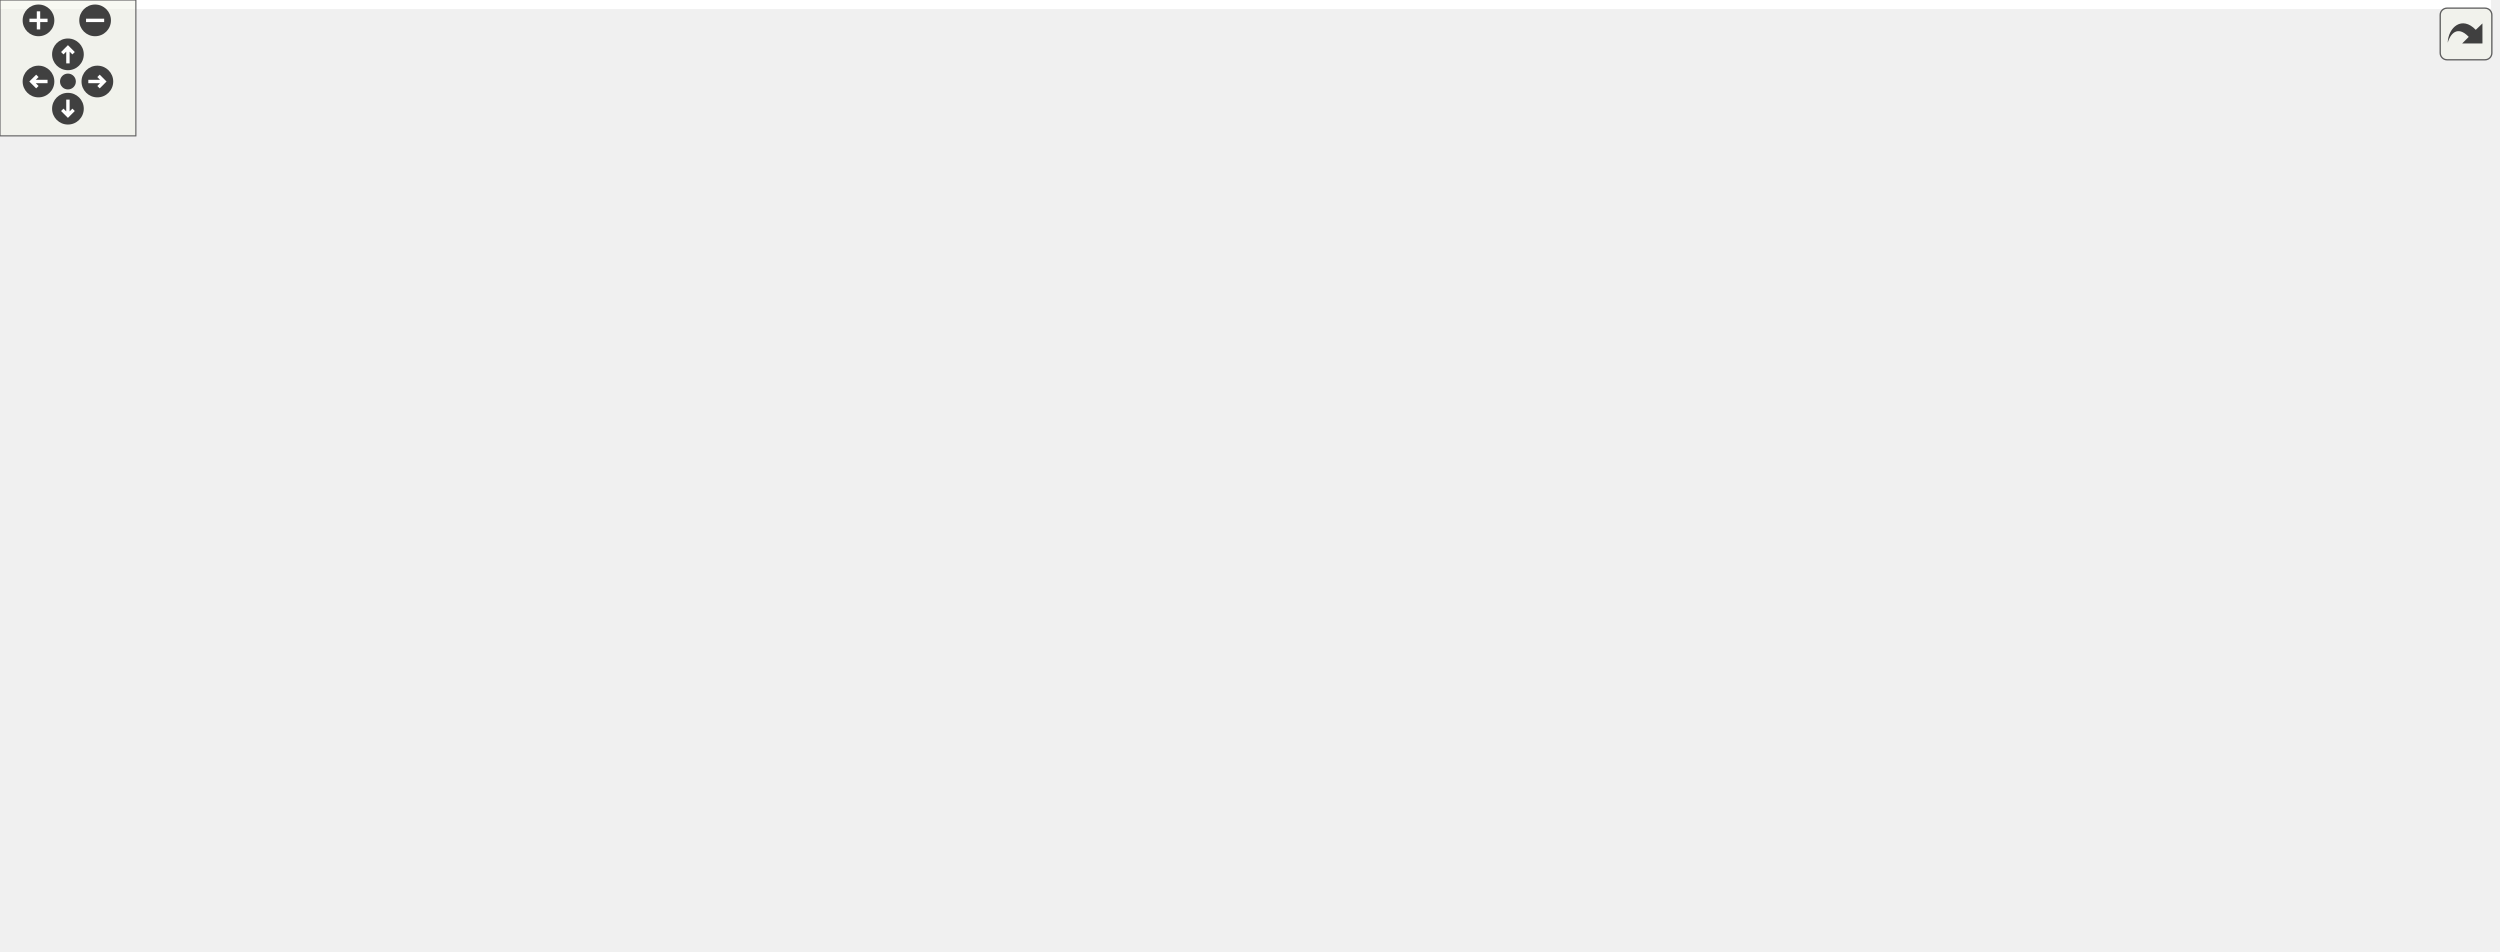
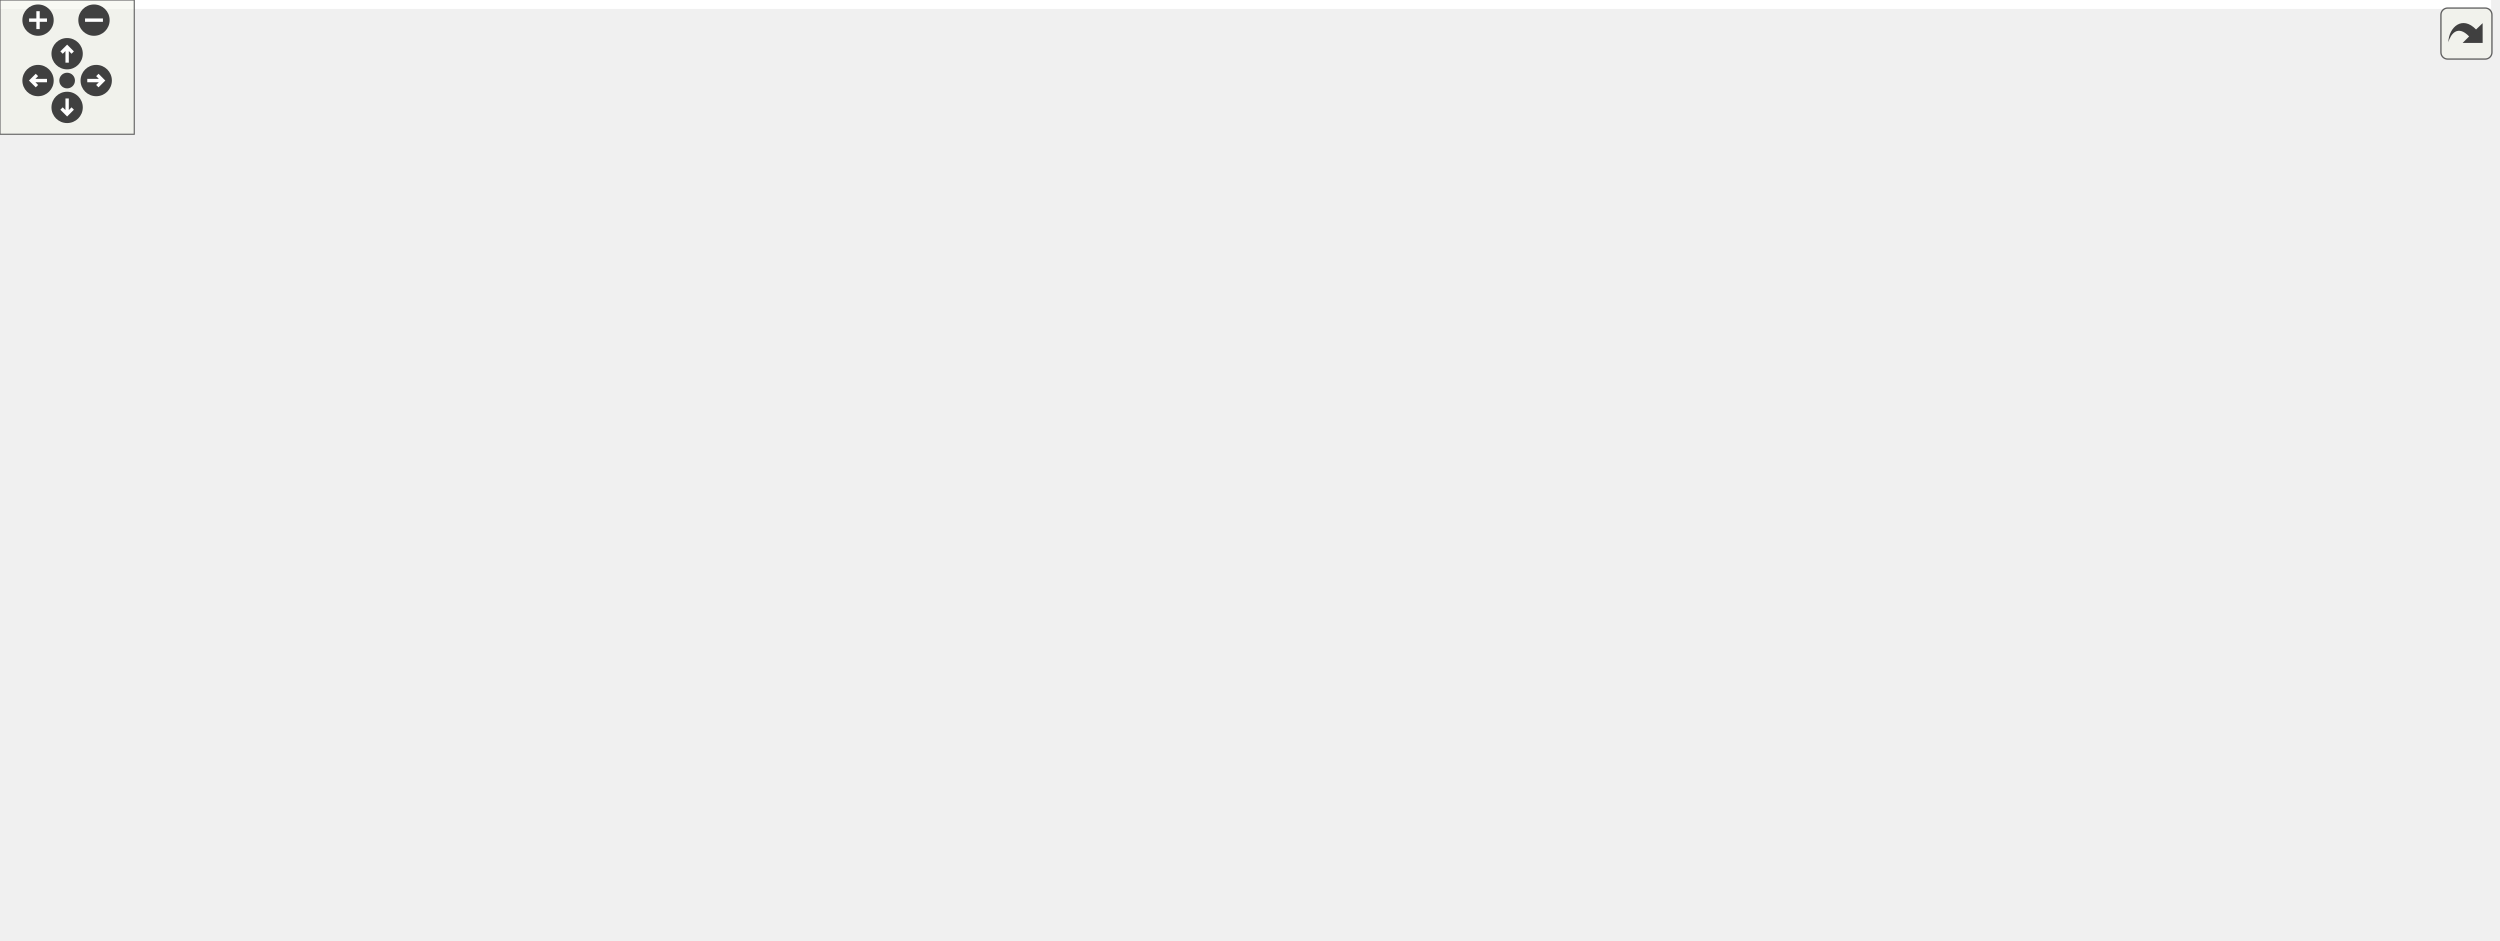
<svg xmlns="http://www.w3.org/2000/svg" xmlns:xlink="http://www.w3.org/1999/xlink" id="main" version="1.1" xml:space="preserve">
  <style type="text/css">
.edge:hover path { stroke: red; }
.edge:hover polygon { stroke: red; fill: red; }
</style>
  <defs>
    <circle id="rim" cx="0" cy="0" r="7" />
    <circle id="rim2" cx="0" cy="0" r="3.5" />
    <g id="zoomPlus">
      <use xlink:href="#rim" fill="#404040">
        <set attributeName="fill" to="#808080" begin="zoomplus.mouseover" end="zoomplus.mouseout" />
      </use>
      <path d="M-4,0h8M0,-4v8" fill="none" stroke="white" stroke-width="1.5" pointer-events="none" />
    </g>
    <g id="zoomMin">
      <use xlink:href="#rim" fill="#404040">
        <set attributeName="fill" to="#808080" begin="zoomminus.mouseover" end="zoomminus.mouseout" />
      </use>
      <path d="M-4,0h8" fill="none" stroke="white" stroke-width="1.5" pointer-events="none" />
    </g>
    <g id="dirArrow">
      <path fill="none" stroke="white" stroke-width="1.5" d="M0,-3.0v7 M-2.5,-0.5L0,-3.0L2.5,-0.5" />
    </g>
    <g id="resetDef">
      <use xlink:href="#rim2" fill="#404040">
        <set attributeName="fill" to="#808080" begin="reset.mouseover" end="reset.mouseout" />
      </use>
    </g>
  </defs>
  <svg id="graph" class="graph">
    <g id="viewport">
-       <polygon fill="white" stroke="none" points="-4,4 -4,-360 1100.06,-360 1100.06,4 -4,4" />
+       <polygon fill="white" stroke="none" points="-4,4 -4,-360 1113.26,-360 1113.26,4 -4,4" />
      <g id="node1" class="node">
-         <polygon fill="#bfbfbf" stroke="black" points="496.5,-336.5 496.5,-355.5 607.5,-355.5 607.5,-336.5 496.5,-336.5" />
-         <text text-anchor="middle" x="552" y="-343.5" font-family="Helvetica,sans-Serif" font-size="10.00">torcnetworkinputs.h</text>
+         <polygon fill="#bfbfbf" stroke="black" points="827.5,-336.5 827.5,-355.5 938.5,-355.5 938.5,-336.5 827.5,-336.5" />
+         <text text-anchor="middle" x="883" y="-343.5" font-family="Helvetica,sans-Serif" font-size="10.00">torcnetworkinputs.h</text>
      </g>
      <g id="node2" class="node">
-         <polygon fill="white" stroke="#bfbfbf" points="545.5,-112.5 545.5,-131.5 598.5,-131.5 598.5,-112.5 545.5,-112.5" />
-         <text text-anchor="middle" x="572" y="-119.5" font-family="Helvetica,sans-Serif" font-size="10.00">QMutex</text>
+         <polygon fill="white" stroke="#bfbfbf" points="751.5,-112.5 751.5,-131.5 804.5,-131.5 804.5,-112.5 751.5,-112.5" />
+         <text text-anchor="middle" x="778" y="-119.5" font-family="Helvetica,sans-Serif" font-size="10.00">QMutex</text>
      </g>
      <g id="edge1" class="edge">
-         <path fill="none" stroke="midnightblue" d="M513.44,-336.467C423.48,-314.887 212.736,-253.693 286,-168 317.612,-131.025 464.926,-124.238 534.903,-123.126" />
-         <polygon fill="midnightblue" stroke="midnightblue" points="535.087,-126.624 545.042,-122.997 534.998,-119.625 535.087,-126.624" />
+         <path fill="none" stroke="midnightblue" d="M909.967,-336.438C980.431,-312.754 1160.22,-243.132 1095,-168 1076.82,-147.06 894.388,-131.424 814.802,-125.545" />
+         <polygon fill="midnightblue" stroke="midnightblue" points="814.956,-122.047 804.729,-124.813 814.449,-129.029 814.956,-122.047" />
      </g>
      <g id="node3" class="node">
        <g id="a_node3">
          <a xlink:href="../../d5/d41/torccentral_8h.html" target="_top" xlink:title="torccentral.h">
-             <polygon fill="white" stroke="black" points="653.5,-280.5 653.5,-299.5 730.5,-299.5 730.5,-280.5 653.5,-280.5" />
-             <text text-anchor="middle" x="692" y="-287.5" font-family="Helvetica,sans-Serif" font-size="10.00">torccentral.h</text>
+             <polygon fill="white" stroke="black" points="676.5,-280.5 676.5,-299.5 753.5,-299.5 753.5,-280.5 676.5,-280.5" />
+             <text text-anchor="middle" x="715" y="-287.5" font-family="Helvetica,sans-Serif" font-size="10.00">torccentral.h</text>
          </a>
        </g>
      </g>
      <g id="edge2" class="edge">
-         <path fill="none" stroke="midnightblue" d="M574.183,-336.444C597.428,-327.478 634.149,-313.314 660.415,-303.183" />
-         <polygon fill="midnightblue" stroke="midnightblue" points="661.85,-306.381 669.92,-299.516 659.331,-299.85 661.85,-306.381" />
-       </g>
-       <g id="node24" class="node">
-         <g id="a_node24">
-           <a xlink:href="../../dc/d01/torcoutput_8h.html" target="_top" xlink:title="torcoutput.h">
-             <polygon fill="white" stroke="black" points="559,-280.5 559,-299.5 635,-299.5 635,-280.5 559,-280.5" />
-             <text text-anchor="middle" x="597" y="-287.5" font-family="Helvetica,sans-Serif" font-size="10.00">torcoutput.h</text>
-           </a>
-         </g>
-       </g>
-       <g id="edge34" class="edge">
-         <path fill="none" stroke="midnightblue" d="M559.431,-336.083C565.853,-328.377 575.306,-317.033 583.122,-307.653" />
-         <polygon fill="midnightblue" stroke="midnightblue" points="585.994,-309.674 589.707,-299.751 580.617,-305.193 585.994,-309.674" />
+         <path fill="none" stroke="midnightblue" d="M856.38,-336.444C827.994,-327.32 782.863,-312.813 751.247,-302.651" />
+         <polygon fill="midnightblue" stroke="midnightblue" points="752.087,-299.244 741.496,-299.516 749.945,-305.909 752.087,-299.244" />
      </g>
      <g id="node25" class="node">
        <g id="a_node25">
+           <a xlink:href="../../dc/d01/torcoutput_8h.html" target="_top" xlink:title="torcoutput.h">
+             <polygon fill="white" stroke="black" points="890,-280.5 890,-299.5 966,-299.5 966,-280.5 890,-280.5" />
+             <text text-anchor="middle" x="928" y="-287.5" font-family="Helvetica,sans-Serif" font-size="10.00">torcoutput.h</text>
+           </a>
+         </g>
+       </g>
+       <g id="edge36" class="edge">
+         <path fill="none" stroke="midnightblue" d="M890.431,-336.083C896.853,-328.377 906.306,-317.033 914.122,-307.653" />
+         <polygon fill="midnightblue" stroke="midnightblue" points="916.994,-309.674 920.707,-299.751 911.617,-305.193 916.994,-309.674" />
+       </g>
+       <g id="node26" class="node">
+         <g id="a_node26">
          <a xlink:href="../../dd/d69/torcinput_8h.html" target="_top" xlink:title="torcinput.h">
-             <polygon fill="white" stroke="black" points="473,-280.5 473,-299.5 541,-299.5 541,-280.5 473,-280.5" />
-             <text text-anchor="middle" x="507" y="-287.5" font-family="Helvetica,sans-Serif" font-size="10.00">torcinput.h</text>
-           </a>
-         </g>
-       </g>
-       <g id="edge40" class="edge">
-         <path fill="none" stroke="midnightblue" d="M544.569,-336.083C538.147,-328.377 528.694,-317.033 520.878,-307.653" />
-         <polygon fill="midnightblue" stroke="midnightblue" points="523.383,-305.193 514.293,-299.751 518.006,-309.674 523.383,-305.193" />
+             <polygon fill="white" stroke="black" points="804,-280.5 804,-299.5 872,-299.5 872,-280.5 804,-280.5" />
+             <text text-anchor="middle" x="838" y="-287.5" font-family="Helvetica,sans-Serif" font-size="10.00">torcinput.h</text>
+           </a>
+         </g>
+       </g>
+       <g id="edge42" class="edge">
+         <path fill="none" stroke="midnightblue" d="M875.569,-336.083C869.147,-328.377 859.694,-317.033 851.878,-307.653" />
+         <polygon fill="midnightblue" stroke="midnightblue" points="854.383,-305.193 845.293,-299.751 849.006,-309.674 854.383,-305.193" />
      </g>
      <g id="edge3" class="edge">
-         <path fill="none" stroke="midnightblue" d="M681.514,-280.392C671.443,-271.81 656.154,-257.935 645,-244 617.902,-210.145 593.424,-165.359 580.866,-140.875" />
-         <polygon fill="midnightblue" stroke="midnightblue" points="583.872,-139.064 576.24,-131.716 577.624,-142.22 583.872,-139.064" />
+         <path fill="none" stroke="midnightblue" d="M710.273,-280.42C703.974,-267.824 694.352,-243.686 701,-224 712.79,-189.087 742.003,-156.714 760.866,-138.443" />
+         <polygon fill="midnightblue" stroke="midnightblue" points="763.35,-140.912 768.235,-131.51 758.553,-135.814 763.35,-140.912" />
      </g>
      <g id="node4" class="node">
-         <polygon fill="white" stroke="#bfbfbf" points="1027.5,-168.5 1027.5,-187.5 1082.5,-187.5 1082.5,-168.5 1027.5,-168.5" />
-         <text text-anchor="middle" x="1055" y="-175.5" font-family="Helvetica,sans-Serif" font-size="10.00">QObject</text>
+         <polygon fill="white" stroke="#bfbfbf" points="806.5,-168.5 806.5,-187.5 861.5,-187.5 861.5,-168.5 806.5,-168.5" />
+         <text text-anchor="middle" x="834" y="-175.5" font-family="Helvetica,sans-Serif" font-size="10.00">QObject</text>
      </g>
      <g id="edge4" class="edge">
-         <path fill="none" stroke="midnightblue" d="M730.764,-284.798C777.692,-278.969 858.678,-266.511 925,-244 964.409,-230.624 1007,-207.504 1032.31,-192.747" />
-         <polygon fill="midnightblue" stroke="midnightblue" points="1034.3,-195.639 1041.12,-187.538 1030.74,-189.613 1034.3,-195.639" />
+         <path fill="none" stroke="midnightblue" d="M736.35,-280.4C753.424,-272.74 777.204,-260.236 794,-244 808.105,-230.364 819.275,-210.758 826.186,-196.649" />
+         <polygon fill="midnightblue" stroke="midnightblue" points="829.393,-198.054 830.447,-187.511 823.049,-195.095 829.393,-198.054" />
      </g>
      <g id="node5" class="node">
-         <polygon fill="white" stroke="#bfbfbf" points="823,-112.5 823,-131.5 881,-131.5 881,-112.5 823,-112.5" />
-         <text text-anchor="middle" x="852" y="-119.5" font-family="Helvetica,sans-Serif" font-size="10.00">QVariant</text>
+         <polygon fill="white" stroke="#bfbfbf" points="398,-112.5 398,-131.5 456,-131.5 456,-112.5 398,-112.5" />
+         <text text-anchor="middle" x="427" y="-119.5" font-family="Helvetica,sans-Serif" font-size="10.00">QVariant</text>
      </g>
      <g id="edge5" class="edge">
-         <path fill="none" stroke="midnightblue" d="M730.514,-285.68C822.808,-276.792 1051.94,-248.878 1092,-188 1096.89,-180.575 1097.68,-174.84 1092,-168 1091.6,-167.515 959.265,-142.902 891.299,-130.288" />
-         <polygon fill="midnightblue" stroke="midnightblue" points="891.839,-126.828 881.368,-128.445 890.562,-133.711 891.839,-126.828" />
+         <path fill="none" stroke="midnightblue" d="M676.348,-288.105C564.458,-284.578 244.576,-267.585 187,-188 181.79,-180.798 181.323,-174.84 187,-168 199.695,-152.704 322.614,-135.666 387.432,-127.649" />
+         <polygon fill="midnightblue" stroke="midnightblue" points="388.186,-131.083 397.688,-126.396 387.337,-124.135 388.186,-131.083" />
      </g>
      <g id="node6" class="node">
        <g id="a_node6">
          <a xlink:href="../../d1/df7/torcdevice_8h.html" target="_top" xlink:title="torcdevice.h">
-             <polygon fill="white" stroke="black" points="654.5,-224.5 654.5,-243.5 729.5,-243.5 729.5,-224.5 654.5,-224.5" />
-             <text text-anchor="middle" x="692" y="-231.5" font-family="Helvetica,sans-Serif" font-size="10.00">torcdevice.h</text>
+             <polygon fill="white" stroke="black" points="710.5,-224.5 710.5,-243.5 785.5,-243.5 785.5,-224.5 710.5,-224.5" />
+             <text text-anchor="middle" x="748" y="-231.5" font-family="Helvetica,sans-Serif" font-size="10.00">torcdevice.h</text>
          </a>
        </g>
      </g>
      <g id="edge6" class="edge">
-         <path fill="none" stroke="midnightblue" d="M692,-280.083C692,-273.006 692,-262.861 692,-253.986" />
-         <polygon fill="midnightblue" stroke="midnightblue" points="695.5,-253.751 692,-243.751 688.5,-253.751 695.5,-253.751" />
-       </g>
-       <g id="node12" class="node">
-         <g id="a_node12">
+         <path fill="none" stroke="midnightblue" d="M720.449,-280.083C725.014,-272.613 731.668,-261.724 737.293,-252.52" />
+         <polygon fill="midnightblue" stroke="midnightblue" points="740.424,-254.109 742.652,-243.751 734.451,-250.459 740.424,-254.109" />
+       </g>
+       <g id="node13" class="node">
+         <g id="a_node13">
          <a xlink:href="../../d3/dee/torchttpservice_8h.html" target="_top" xlink:title="http/torchttpservice.h">
-             <polygon fill="white" stroke="black" points="396,-224.5 396,-243.5 516,-243.5 516,-224.5 396,-224.5" />
-             <text text-anchor="middle" x="456" y="-231.5" font-family="Helvetica,sans-Serif" font-size="10.00">http/torchttpservice.h</text>
-           </a>
-         </g>
-       </g>
-       <g id="edge17" class="edge">
-         <path fill="none" stroke="midnightblue" d="M654.605,-280.444C613.608,-271.063 547.746,-255.993 503.216,-245.804" />
-         <polygon fill="midnightblue" stroke="midnightblue" points="503.749,-242.335 493.22,-243.516 502.187,-249.159 503.749,-242.335" />
+             <polygon fill="white" stroke="black" points="366,-224.5 366,-243.5 486,-243.5 486,-224.5 366,-224.5" />
+             <text text-anchor="middle" x="426" y="-231.5" font-family="Helvetica,sans-Serif" font-size="10.00">http/torchttpservice.h</text>
+           </a>
+         </g>
+       </g>
+       <g id="edge18" class="edge">
+         <path fill="none" stroke="midnightblue" d="M676.324,-281.773C626.266,-272.42 538.7,-256.058 481.538,-245.377" />
+         <polygon fill="midnightblue" stroke="midnightblue" points="482.058,-241.914 471.586,-243.518 480.773,-248.795 482.058,-241.914" />
      </g>
      <g id="edge8" class="edge">
-         <path fill="none" stroke="midnightblue" d="M683.329,-224.445C670.53,-211.88 645.746,-187.781 624,-168 612.96,-157.958 600.304,-146.994 590.241,-138.402" />
-         <polygon fill="midnightblue" stroke="midnightblue" points="592.378,-135.625 582.492,-131.816 587.845,-140.959 592.378,-135.625" />
+         <path fill="none" stroke="midnightblue" d="M750.354,-224.368C755.217,-206.537 766.465,-165.295 773.017,-141.272" />
+         <polygon fill="midnightblue" stroke="midnightblue" points="776.402,-142.16 775.657,-131.591 769.649,-140.318 776.402,-142.16" />
      </g>
      <g id="edge10" class="edge">
-         <path fill="none" stroke="midnightblue" d="M729.982,-229.124C789.372,-222.77 907.977,-208.902 1017.29,-188.172" />
-         <polygon fill="midnightblue" stroke="midnightblue" points="1018,-191.6 1027.16,-186.277 1016.68,-184.726 1018,-191.6" />
+         <path fill="none" stroke="midnightblue" d="M761.817,-224.324C775.233,-215.9 795.824,-202.971 811.586,-193.074" />
+         <polygon fill="midnightblue" stroke="midnightblue" points="813.609,-195.936 820.217,-187.655 809.887,-190.008 813.609,-195.936" />
      </g>
      <g id="node7" class="node">
-         <polygon fill="white" stroke="#bfbfbf" points="749.5,-112.5 749.5,-131.5 798.5,-131.5 798.5,-112.5 749.5,-112.5" />
-         <text text-anchor="middle" x="774" y="-119.5" font-family="Helvetica,sans-Serif" font-size="10.00">QHash</text>
+         <polygon fill="white" stroke="#bfbfbf" points="597.5,-112.5 597.5,-131.5 646.5,-131.5 646.5,-112.5 597.5,-112.5" />
+         <text text-anchor="middle" x="622" y="-119.5" font-family="Helvetica,sans-Serif" font-size="10.00">QHash</text>
      </g>
      <g id="edge7" class="edge">
-         <path fill="none" stroke="midnightblue" d="M729.759,-226.123C767.191,-218.446 820.684,-204.858 833,-188 846.924,-168.941 822.406,-149.152 800.864,-136.493" />
-         <polygon fill="midnightblue" stroke="midnightblue" points="802.375,-133.328 791.934,-131.527 798.972,-139.446 802.375,-133.328" />
+         <path fill="none" stroke="midnightblue" d="M738.113,-224.368C716.859,-205.814 666.573,-161.913 639.683,-138.438" />
+         <polygon fill="midnightblue" stroke="midnightblue" points="641.676,-135.531 631.841,-131.591 637.072,-140.805 641.676,-135.531" />
      </g>
      <g id="node8" class="node">
-         <polygon fill="white" stroke="#bfbfbf" points="323.5,-56.5 323.5,-75.5 376.5,-75.5 376.5,-56.5 323.5,-56.5" />
-         <text text-anchor="middle" x="350" y="-63.5" font-family="Helvetica,sans-Serif" font-size="10.00">QString</text>
+         <polygon fill="white" stroke="#bfbfbf" points="79.5,-56.5 79.5,-75.5 132.5,-75.5 132.5,-56.5 79.5,-56.5" />
+         <text text-anchor="middle" x="106" y="-63.5" font-family="Helvetica,sans-Serif" font-size="10.00">QString</text>
      </g>
      <g id="edge9" class="edge">
-         <path fill="none" stroke="midnightblue" d="M688.828,-224.452C679.915,-201.751 652.295,-139.791 607,-112 570.685,-89.719 448.966,-75.885 386.968,-70.114" />
-         <polygon fill="midnightblue" stroke="midnightblue" points="387.111,-66.613 376.836,-69.194 386.478,-73.584 387.111,-66.613" />
+         <path fill="none" stroke="midnightblue" d="M710.24,-226.383C664.375,-218.177 584.735,-203.379 517,-188 482.52,-180.171 474.673,-174.927 440,-168 327.761,-145.576 289.771,-178.081 185,-132 159.485,-120.778 135.564,-98.887 120.872,-83.625" />
+         <polygon fill="midnightblue" stroke="midnightblue" points="123.086,-80.867 113.707,-75.939 117.965,-85.64 123.086,-80.867" />
      </g>
      <g id="node9" class="node">
        <g id="a_node9">
          <a xlink:href="../../d8/dfe/torcreferencecounted_8h.html" target="_top" xlink:title="torcreferencecounted.h">
-             <polygon fill="white" stroke="black" points="880.5,-168.5 880.5,-187.5 1009.5,-187.5 1009.5,-168.5 880.5,-168.5" />
-             <text text-anchor="middle" x="945" y="-175.5" font-family="Helvetica,sans-Serif" font-size="10.00">torcreferencecounted.h</text>
+             <polygon fill="white" stroke="black" points="956.5,-168.5 956.5,-187.5 1085.5,-187.5 1085.5,-168.5 956.5,-168.5" />
+             <text text-anchor="middle" x="1021" y="-175.5" font-family="Helvetica,sans-Serif" font-size="10.00">torcreferencecounted.h</text>
          </a>
        </g>
      </g>
      <g id="edge11" class="edge">
-         <path fill="none" stroke="midnightblue" d="M729.603,-224.974C773.554,-215.593 846.455,-200.033 895.106,-189.649" />
-         <polygon fill="midnightblue" stroke="midnightblue" points="896.051,-193.027 905.1,-187.516 894.59,-186.181 896.051,-193.027" />
+         <path fill="none" stroke="midnightblue" d="M785.673,-225.548C832.944,-216.198 914.296,-200.106 967.873,-189.509" />
+         <polygon fill="midnightblue" stroke="midnightblue" points="968.739,-192.905 977.869,-187.531 967.38,-186.038 968.739,-192.905" />
      </g>
      <g id="node11" class="node">
        <g id="a_node11">
          <a xlink:href="../../d2/d5b/torcdevicehandler_8h.html" target="_top" xlink:title="torcdevicehandler.h">
-             <polygon fill="white" stroke="black" points="714,-168.5 714,-187.5 824,-187.5 824,-168.5 714,-168.5" />
-             <text text-anchor="middle" x="769" y="-175.5" font-family="Helvetica,sans-Serif" font-size="10.00">torcdevicehandler.h</text>
+             <polygon fill="white" stroke="black" points="526,-168.5 526,-187.5 636,-187.5 636,-168.5 526,-168.5" />
+             <text text-anchor="middle" x="581" y="-175.5" font-family="Helvetica,sans-Serif" font-size="10.00">torcdevicehandler.h</text>
          </a>
        </g>
      </g>
      <g id="edge13" class="edge">
-         <path fill="none" stroke="midnightblue" d="M704.371,-224.324C716.158,-216.058 734.132,-203.453 748.136,-193.632" />
-         <polygon fill="midnightblue" stroke="midnightblue" points="750.482,-196.262 756.659,-187.655 746.462,-190.531 750.482,-196.262" />
+         <path fill="none" stroke="midnightblue" d="M721.538,-224.444C693.322,-215.32 648.46,-200.813 617.032,-190.651" />
+         <polygon fill="midnightblue" stroke="midnightblue" points="617.93,-187.263 607.338,-187.516 615.776,-193.923 617.93,-187.263" />
      </g>
      <g id="node10" class="node">
-         <polygon fill="white" stroke="#bfbfbf" points="910,-112.5 910,-131.5 980,-131.5 980,-112.5 910,-112.5" />
-         <text text-anchor="middle" x="945" y="-119.5" font-family="Helvetica,sans-Serif" font-size="10.00">QAtomicInt</text>
+         <polygon fill="white" stroke="#bfbfbf" points="986,-112.5 986,-131.5 1056,-131.5 1056,-112.5 986,-112.5" />
+         <text text-anchor="middle" x="1021" y="-119.5" font-family="Helvetica,sans-Serif" font-size="10.00">QAtomicInt</text>
      </g>
      <g id="edge12" class="edge">
-         <path fill="none" stroke="midnightblue" d="M945,-168.083C945,-161.006 945,-150.861 945,-141.986" />
-         <polygon fill="midnightblue" stroke="midnightblue" points="948.5,-141.751 945,-131.751 941.5,-141.751 948.5,-141.751" />
+         <path fill="none" stroke="midnightblue" d="M1021,-168.083C1021,-161.006 1021,-150.861 1021,-141.986" />
+         <polygon fill="midnightblue" stroke="midnightblue" points="1024.5,-141.751 1021,-131.751 1017.5,-141.751 1024.5,-141.751" />
      </g>
      <g id="edge15" class="edge">
-         <path fill="none" stroke="midnightblue" d="M737.785,-168.444C702.679,-158.821 645.73,-143.21 608.569,-133.024" />
-         <polygon fill="midnightblue" stroke="midnightblue" points="609.216,-129.572 598.647,-130.304 607.366,-136.323 609.216,-129.572" />
+         <path fill="none" stroke="midnightblue" d="M612.215,-168.444C647.321,-158.821 704.27,-143.21 741.431,-133.024" />
+         <polygon fill="midnightblue" stroke="midnightblue" points="742.634,-136.323 751.353,-130.304 740.784,-129.572 742.634,-136.323" />
+       </g>
+       <g id="edge17" class="edge">
+         <path fill="none" stroke="midnightblue" d="M556.598,-168.444C530.803,-159.399 489.923,-145.064 460.982,-134.916" />
+         <polygon fill="midnightblue" stroke="midnightblue" points="461.882,-131.523 451.288,-131.516 459.566,-138.128 461.882,-131.523" />
+       </g>
+       <g id="edge14" class="edge">
+         <path fill="none" stroke="midnightblue" d="M587.77,-168.083C593.562,-160.455 602.058,-149.264 609.138,-139.941" />
+         <polygon fill="midnightblue" stroke="midnightblue" points="612.096,-141.832 615.356,-131.751 606.521,-137.599 612.096,-141.832" />
+       </g>
+       <g id="node12" class="node">
+         <polygon fill="white" stroke="#bfbfbf" points="483,-112.5 483,-131.5 575,-131.5 575,-112.5 483,-112.5" />
+         <text text-anchor="middle" x="529" y="-119.5" font-family="Helvetica,sans-Serif" font-size="10.00">QReadWriteLock</text>
      </g>
      <g id="edge16" class="edge">
-         <path fill="none" stroke="midnightblue" d="M782.335,-168.324C795.162,-159.979 814.785,-147.212 829.94,-137.352" />
-         <polygon fill="midnightblue" stroke="midnightblue" points="832.224,-140.042 838.698,-131.655 828.407,-134.174 832.224,-140.042" />
-       </g>
-       <g id="edge14" class="edge">
-         <path fill="none" stroke="midnightblue" d="M769.826,-168.083C770.481,-161.006 771.42,-150.861 772.242,-141.986" />
-         <polygon fill="midnightblue" stroke="midnightblue" points="775.753,-142.031 773.19,-131.751 768.783,-141.386 775.753,-142.031" />
+         <path fill="none" stroke="midnightblue" d="M572.413,-168.083C564.841,-160.22 553.622,-148.569 544.486,-139.081" />
+         <polygon fill="midnightblue" stroke="midnightblue" points="546.885,-136.527 537.427,-131.751 541.842,-141.382 546.885,-136.527" />
+       </g>
+       <g id="edge20" class="edge">
+         <path fill="none" stroke="midnightblue" d="M486.101,-224.834C530.722,-217.772 592.648,-205.851 645,-188 685.079,-174.334 728.661,-151.333 754.635,-136.675" />
+         <polygon fill="midnightblue" stroke="midnightblue" points="756.422,-139.685 763.368,-131.685 752.949,-133.607 756.422,-139.685" />
+       </g>
+       <g id="edge21" class="edge">
+         <path fill="none" stroke="midnightblue" d="M434.082,-224.368C451.306,-205.974 491.853,-162.671 513.97,-139.052" />
+         <polygon fill="midnightblue" stroke="midnightblue" points="516.675,-141.283 520.955,-131.591 511.565,-136.499 516.675,-141.283" />
+       </g>
+       <g id="node14" class="node">
+         <polygon fill="white" stroke="#bfbfbf" points="412,-56.5 412,-75.5 456,-75.5 456,-56.5 412,-56.5" />
+         <text text-anchor="middle" x="434" y="-63.5" font-family="Helvetica,sans-Serif" font-size="10.00">QMap</text>
      </g>
      <g id="edge19" class="edge">
-         <path fill="none" stroke="midnightblue" d="M468.52,-224.307C480.637,-215.662 499.281,-201.741 514,-188 530.324,-172.761 547.112,-153.477 558.399,-139.884" />
-         <polygon fill="midnightblue" stroke="midnightblue" points="561.332,-141.827 564.961,-131.873 555.917,-137.391 561.332,-141.827" />
-       </g>
-       <g id="node13" class="node">
-         <polygon fill="white" stroke="#bfbfbf" points="0,-56.5 0,-75.5 44,-75.5 44,-56.5 0,-56.5" />
-         <text text-anchor="middle" x="22" y="-63.5" font-family="Helvetica,sans-Serif" font-size="10.00">QMap</text>
-       </g>
-       <g id="edge18" class="edge">
-         <path fill="none" stroke="midnightblue" d="M395.969,-231.587C307.176,-228.486 146.134,-218.684 98,-188 59.773,-163.632 37.395,-112.397 27.718,-85.069" />
-         <polygon fill="midnightblue" stroke="midnightblue" points="31.029,-83.934 24.528,-75.568 24.393,-86.162 31.029,-83.934" />
-       </g>
-       <g id="node14" class="node">
-         <polygon fill="white" stroke="#bfbfbf" points="309.5,-168.5 309.5,-187.5 388.5,-187.5 388.5,-168.5 309.5,-168.5" />
-         <text text-anchor="middle" x="349" y="-175.5" font-family="Helvetica,sans-Serif" font-size="10.00">QMetaObject</text>
-       </g>
-       <g id="edge20" class="edge">
-         <path fill="none" stroke="midnightblue" d="M438.809,-224.324C421.649,-215.664 395.054,-202.242 375.253,-192.249" />
-         <polygon fill="midnightblue" stroke="midnightblue" points="376.653,-189.035 366.149,-187.655 373.499,-195.285 376.653,-189.035" />
+         <path fill="none" stroke="midnightblue" d="M393.815,-224.488C375.461,-217.801 353.984,-206.45 343,-188 338.453,-180.362 340.004,-176.369 343,-168 356.275,-130.924 390.902,-99.273 413.409,-81.726" />
+         <polygon fill="midnightblue" stroke="midnightblue" points="415.78,-84.321 421.653,-75.503 411.563,-78.734 415.78,-84.321" />
      </g>
      <g id="node15" class="node">
-         <polygon fill="white" stroke="#bfbfbf" points="406.5,-168.5 406.5,-187.5 505.5,-187.5 505.5,-168.5 406.5,-168.5" />
-         <text text-anchor="middle" x="456" y="-175.5" font-family="Helvetica,sans-Serif" font-size="10.00">QCoreApplication</text>
-       </g>
-       <g id="edge21" class="edge">
-         <path fill="none" stroke="midnightblue" d="M456,-224.083C456,-217.006 456,-206.861 456,-197.986" />
-         <polygon fill="midnightblue" stroke="midnightblue" points="459.5,-197.751 456,-187.751 452.5,-197.751 459.5,-197.751" />
+         <polygon fill="white" stroke="#bfbfbf" points="352.5,-168.5 352.5,-187.5 431.5,-187.5 431.5,-168.5 352.5,-168.5" />
+         <text text-anchor="middle" x="392" y="-175.5" font-family="Helvetica,sans-Serif" font-size="10.00">QMetaObject</text>
+       </g>
+       <g id="edge22" class="edge">
+         <path fill="none" stroke="midnightblue" d="M420.386,-224.083C415.633,-216.534 408.682,-205.495 402.848,-196.23" />
+         <polygon fill="midnightblue" stroke="midnightblue" points="405.8,-194.349 397.51,-187.751 399.876,-198.078 405.8,-194.349" />
      </g>
      <g id="node16" class="node">
-         <g id="a_node16">
+         <polygon fill="white" stroke="#bfbfbf" points="196.5,-168.5 196.5,-187.5 295.5,-187.5 295.5,-168.5 196.5,-168.5" />
+         <text text-anchor="middle" x="246" y="-175.5" font-family="Helvetica,sans-Serif" font-size="10.00">QCoreApplication</text>
+       </g>
+       <g id="edge23" class="edge">
+         <path fill="none" stroke="midnightblue" d="M397.478,-224.444C366.934,-215.28 318.292,-200.688 284.397,-190.519" />
+         <polygon fill="midnightblue" stroke="midnightblue" points="284.972,-187.038 274.388,-187.516 282.961,-193.742 284.972,-187.038" />
+       </g>
+       <g id="node17" class="node">
+         <g id="a_node17">
          <a xlink:href="../../d4/d11/torchttphandler_8h.html" target="_top" xlink:title="torchttphandler.h">
-             <polygon fill="white" stroke="black" points="115.5,-168.5 115.5,-187.5 214.5,-187.5 214.5,-168.5 115.5,-168.5" />
-             <text text-anchor="middle" x="165" y="-175.5" font-family="Helvetica,sans-Serif" font-size="10.00">torchttphandler.h</text>
-           </a>
-         </g>
-       </g>
-       <g id="edge22" class="edge">
-         <path fill="none" stroke="midnightblue" d="M409.89,-224.444C358.594,-214.925 275.727,-199.547 220.809,-189.356" />
-         <polygon fill="midnightblue" stroke="midnightblue" points="221.365,-185.9 210.894,-187.516 220.088,-192.782 221.365,-185.9" />
+             <polygon fill="white" stroke="black" points="2.5,-168.5 2.5,-187.5 101.5,-187.5 101.5,-168.5 2.5,-168.5" />
+             <text text-anchor="middle" x="52" y="-175.5" font-family="Helvetica,sans-Serif" font-size="10.00">torchttphandler.h</text>
+           </a>
+         </g>
+       </g>
+       <g id="edge24" class="edge">
+         <path fill="none" stroke="midnightblue" d="M366.739,-224.444C296.948,-214.367 181.686,-197.725 111.704,-187.62" />
+         <polygon fill="midnightblue" stroke="midnightblue" points="112.115,-184.144 101.718,-186.179 111.115,-191.072 112.115,-184.144" />
+       </g>
+       <g id="node19" class="node">
+         <g id="a_node19">
+           <a xlink:href="../../df/dd7/torchttprequest_8h.html" target="_top" xlink:title="torchttprequest.h">
+             <polygon fill="white" stroke="black" points="194.5,-112.5 194.5,-131.5 295.5,-131.5 295.5,-112.5 194.5,-112.5" />
+             <text text-anchor="middle" x="245" y="-119.5" font-family="Helvetica,sans-Serif" font-size="10.00">torchttprequest.h</text>
+           </a>
+         </g>
+       </g>
+       <g id="edge35" class="edge">
+         <path fill="none" stroke="midnightblue" d="M365.874,-230.188C302.657,-225.822 209.303,-214.894 187,-188 171.963,-169.868 196.692,-149.739 218.365,-136.755" />
+         <polygon fill="midnightblue" stroke="midnightblue" points="220.377,-139.638 227.342,-131.654 216.918,-133.552 220.377,-139.638" />
+       </g>
+       <g id="edge25" class="edge">
+         <path fill="none" stroke="midnightblue" d="M60.33,-168.386C68.217,-159.801 79.88,-145.923 87,-132 94.528,-117.28 99.518,-99.118 102.488,-85.738" />
+         <polygon fill="midnightblue" stroke="midnightblue" points="105.945,-86.301 104.518,-75.803 99.087,-84.9 105.945,-86.301" />
      </g>
      <g id="node18" class="node">
-         <g id="a_node18">
-           <a xlink:href="../../df/dd7/torchttprequest_8h.html" target="_top" xlink:title="torchttprequest.h">
-             <polygon fill="white" stroke="black" points="96.5,-112.5 96.5,-131.5 197.5,-131.5 197.5,-112.5 96.5,-112.5" />
-             <text text-anchor="middle" x="147" y="-119.5" font-family="Helvetica,sans-Serif" font-size="10.00">torchttprequest.h</text>
-           </a>
-         </g>
+         <polygon fill="white" stroke="#bfbfbf" points="0,-112.5 0,-131.5 78,-131.5 78,-112.5 0,-112.5" />
+         <text text-anchor="middle" x="39" y="-119.5" font-family="Helvetica,sans-Serif" font-size="10.00">QVariantMap</text>
+       </g>
+       <g id="edge26" class="edge">
+         <path fill="none" stroke="midnightblue" d="M49.853,-168.083C48.131,-160.927 45.653,-150.635 43.5,-141.691" />
+         <polygon fill="midnightblue" stroke="midnightblue" points="46.85,-140.654 41.107,-131.751 40.045,-142.293 46.85,-140.654" />
+       </g>
+       <g id="edge27" class="edge">
+         <path fill="none" stroke="midnightblue" d="M82.581,-168.444C115.615,-159.201 168.388,-144.436 204.766,-134.257" />
+         <polygon fill="midnightblue" stroke="midnightblue" points="205.875,-137.582 214.562,-131.516 203.988,-130.84 205.875,-137.582" />
+       </g>
+       <g id="edge30" class="edge">
+         <path fill="none" stroke="midnightblue" d="M222.975,-112.444C199.896,-103.478 163.438,-89.314 137.359,-79.183" />
+         <polygon fill="midnightblue" stroke="midnightblue" points="138.511,-75.875 127.922,-75.516 135.976,-82.4 138.511,-75.875" />
+       </g>
+       <g id="edge28" class="edge">
+         <path fill="none" stroke="midnightblue" d="M274.948,-112.444C309.621,-102.537 366.504,-86.285 402.019,-76.138" />
+         <polygon fill="midnightblue" stroke="midnightblue" points="403.216,-79.436 411.87,-73.323 401.293,-72.705 403.216,-79.436" />
+       </g>
+       <g id="node20" class="node">
+         <polygon fill="white" stroke="#bfbfbf" points="150.5,-56.5 150.5,-75.5 191.5,-75.5 191.5,-56.5 150.5,-56.5" />
+         <text text-anchor="middle" x="171" y="-63.5" font-family="Helvetica,sans-Serif" font-size="10.00">QPair</text>
+       </g>
+       <g id="edge29" class="edge">
+         <path fill="none" stroke="midnightblue" d="M233.111,-112.324C221.85,-104.107 204.713,-91.602 191.291,-81.807" />
+         <polygon fill="midnightblue" stroke="midnightblue" points="193.247,-78.901 183.106,-75.834 189.12,-84.556 193.247,-78.901" />
+       </g>
+       <g id="node21" class="node">
+         <polygon fill="white" stroke="#bfbfbf" points="209.5,-56.5 209.5,-75.5 280.5,-75.5 280.5,-56.5 209.5,-56.5" />
+         <text text-anchor="middle" x="245" y="-63.5" font-family="Helvetica,sans-Serif" font-size="10.00">QDateTime</text>
+       </g>
+       <g id="edge31" class="edge">
+         <path fill="none" stroke="midnightblue" d="M245,-112.083C245,-105.006 245,-94.861 245,-85.987" />
+         <polygon fill="midnightblue" stroke="midnightblue" points="248.5,-85.751 245,-75.751 241.5,-85.751 248.5,-85.751" />
+       </g>
+       <g id="node22" class="node">
+         <g id="a_node22">
+           <a xlink:href="../../de/de6/torchttpreader_8h.html" target="_top" xlink:title="torchttpreader.h">
+             <polygon fill="white" stroke="black" points="298.5,-56.5 298.5,-75.5 393.5,-75.5 393.5,-56.5 298.5,-56.5" />
+             <text text-anchor="middle" x="346" y="-63.5" font-family="Helvetica,sans-Serif" font-size="10.00">torchttpreader.h</text>
+           </a>
+         </g>
+       </g>
+       <g id="edge32" class="edge">
+         <path fill="none" stroke="midnightblue" d="M261.227,-112.324C277.351,-103.703 302.3,-90.364 320.964,-80.385" />
+         <polygon fill="midnightblue" stroke="midnightblue" points="322.644,-83.456 329.813,-75.654 319.344,-77.283 322.644,-83.456" />
+       </g>
+       <g id="node23" class="node">
+         <polygon fill="white" stroke="#bfbfbf" points="265.5,-0.5 265.5,-19.5 336.5,-19.5 336.5,-0.5 265.5,-0.5" />
+         <text text-anchor="middle" x="301" y="-7.5" font-family="Helvetica,sans-Serif" font-size="10.00">QByteArray</text>
      </g>
      <g id="edge33" class="edge">
-         <path fill="none" stroke="midnightblue" d="M395.642,-229.52C300.579,-223.415 124.79,-209.361 106,-188 92.342,-172.474 110.249,-151.923 126.507,-138.123" />
-         <polygon fill="midnightblue" stroke="midnightblue" points="129.06,-140.563 134.683,-131.583 124.687,-135.096 129.06,-140.563" />
-       </g>
-       <g id="edge23" class="edge">
-         <path fill="none" stroke="midnightblue" d="M214.78,-168.676C242.705,-162.165 277.038,-150.929 303,-132 319.823,-119.735 333.026,-99.628 341.1,-85.02" />
-         <polygon fill="midnightblue" stroke="midnightblue" points="344.311,-86.433 345.851,-75.95 338.11,-83.184 344.311,-86.433" />
-       </g>
-       <g id="node17" class="node">
-         <polygon fill="white" stroke="#bfbfbf" points="216,-112.5 216,-131.5 294,-131.5 294,-112.5 216,-112.5" />
-         <text text-anchor="middle" x="255" y="-119.5" font-family="Helvetica,sans-Serif" font-size="10.00">QVariantMap</text>
-       </g>
-       <g id="edge24" class="edge">
-         <path fill="none" stroke="midnightblue" d="M179.46,-168.324C193.5,-159.9 215.048,-146.971 231.543,-137.074" />
-         <polygon fill="midnightblue" stroke="midnightblue" points="233.802,-139.801 240.576,-131.655 230.2,-133.798 233.802,-139.801" />
-       </g>
-       <g id="edge25" class="edge">
-         <path fill="none" stroke="midnightblue" d="M162.028,-168.083C159.616,-160.849 156.136,-150.409 153.132,-141.397" />
-         <polygon fill="midnightblue" stroke="midnightblue" points="156.4,-140.131 149.917,-131.751 149.759,-142.345 156.4,-140.131" />
-       </g>
-       <g id="edge28" class="edge">
-         <path fill="none" stroke="midnightblue" d="M179.166,-112.444C215.804,-102.698 275.529,-86.81 313.776,-76.636" />
-         <polygon fill="midnightblue" stroke="midnightblue" points="314.719,-80.007 323.483,-74.054 312.92,-73.242 314.719,-80.007" />
-       </g>
-       <g id="edge26" class="edge">
-         <path fill="none" stroke="midnightblue" d="M127.193,-112.444C106.713,-103.596 74.517,-89.688 51.135,-79.587" />
-         <polygon fill="midnightblue" stroke="midnightblue" points="52.282,-76.269 41.714,-75.516 49.506,-82.695 52.282,-76.269" />
-       </g>
-       <g id="node19" class="node">
-         <polygon fill="white" stroke="#bfbfbf" points="264.5,-56.5 264.5,-75.5 305.5,-75.5 305.5,-56.5 264.5,-56.5" />
-         <text text-anchor="middle" x="285" y="-63.5" font-family="Helvetica,sans-Serif" font-size="10.00">QPair</text>
-       </g>
-       <g id="edge27" class="edge">
-         <path fill="none" stroke="midnightblue" d="M168.867,-112.444C192.049,-103.372 228.829,-88.98 254.776,-78.827" />
-         <polygon fill="midnightblue" stroke="midnightblue" points="256.102,-82.066 264.139,-75.163 253.551,-75.548 256.102,-82.066" />
-       </g>
-       <g id="node20" class="node">
-         <polygon fill="white" stroke="#bfbfbf" points="62.5,-56.5 62.5,-75.5 133.5,-75.5 133.5,-56.5 62.5,-56.5" />
-         <text text-anchor="middle" x="98" y="-63.5" font-family="Helvetica,sans-Serif" font-size="10.00">QDateTime</text>
-       </g>
-       <g id="edge29" class="edge">
-         <path fill="none" stroke="midnightblue" d="M138.909,-112.083C131.845,-104.298 121.412,-92.802 112.851,-83.367" />
-         <polygon fill="midnightblue" stroke="midnightblue" points="115.253,-80.805 105.941,-75.751 110.069,-85.509 115.253,-80.805" />
-       </g>
-       <g id="node21" class="node">
-         <g id="a_node21">
-           <a xlink:href="../../de/de6/torchttpreader_8h.html" target="_top" xlink:title="torchttpreader.h">
-             <polygon fill="white" stroke="black" points="151.5,-56.5 151.5,-75.5 246.5,-75.5 246.5,-56.5 151.5,-56.5" />
-             <text text-anchor="middle" x="199" y="-63.5" font-family="Helvetica,sans-Serif" font-size="10.00">torchttpreader.h</text>
-           </a>
-         </g>
-       </g>
-       <g id="edge30" class="edge">
-         <path fill="none" stroke="midnightblue" d="M155.587,-112.083C163.159,-104.22 174.378,-92.569 183.514,-83.081" />
-         <polygon fill="midnightblue" stroke="midnightblue" points="186.158,-85.382 190.573,-75.751 181.115,-80.527 186.158,-85.382" />
-       </g>
-       <g id="node22" class="node">
-         <polygon fill="white" stroke="#bfbfbf" points="118.5,-0.5 118.5,-19.5 189.5,-19.5 189.5,-0.5 118.5,-0.5" />
-         <text text-anchor="middle" x="154" y="-7.5" font-family="Helvetica,sans-Serif" font-size="10.00">QByteArray</text>
-       </g>
-       <g id="edge31" class="edge">
-         <path fill="none" stroke="midnightblue" d="M191.569,-56.083C185.147,-48.377 175.694,-37.033 167.878,-27.653" />
-         <polygon fill="midnightblue" stroke="midnightblue" points="170.383,-25.193 161.293,-19.751 165.006,-29.674 170.383,-25.193" />
-       </g>
-       <g id="node23" class="node">
-         <polygon fill="white" stroke="#bfbfbf" points="208,-0.5 208,-19.5 280,-19.5 280,-0.5 208,-0.5" />
-         <text text-anchor="middle" x="244" y="-7.5" font-family="Helvetica,sans-Serif" font-size="10.00">QTcpSocket</text>
-       </g>
-       <g id="edge32" class="edge">
-         <path fill="none" stroke="midnightblue" d="M206.431,-56.083C212.853,-48.377 222.306,-37.033 230.122,-27.653" />
-         <polygon fill="midnightblue" stroke="midnightblue" points="232.994,-29.674 236.707,-19.751 227.617,-25.193 232.994,-29.674" />
-       </g>
-       <g id="edge35" class="edge">
-         <path fill="none" stroke="midnightblue" d="M595.656,-280.075C591.721,-253.945 580.164,-177.211 574.798,-141.577" />
-         <polygon fill="midnightblue" stroke="midnightblue" points="578.241,-140.935 573.29,-131.568 571.319,-141.978 578.241,-140.935" />
-       </g>
-       <g id="edge36" class="edge">
-         <path fill="none" stroke="midnightblue" d="M635.204,-281.597C638.179,-281.048 641.137,-280.509 644,-280 741.115,-262.723 767.298,-267.895 863,-244 878.605,-240.104 969.834,-208.625 1020.72,-190.945" />
-         <polygon fill="midnightblue" stroke="midnightblue" points="1022.03,-194.195 1030.33,-187.605 1019.73,-187.583 1022.03,-194.195" />
+         <path fill="none" stroke="midnightblue" d="M338.569,-56.083C332.147,-48.377 322.694,-37.033 314.878,-27.653" />
+         <polygon fill="midnightblue" stroke="midnightblue" points="317.383,-25.193 308.293,-19.751 312.006,-29.674 317.383,-25.193" />
+       </g>
+       <g id="node24" class="node">
+         <polygon fill="white" stroke="#bfbfbf" points="355,-0.5 355,-19.5 427,-19.5 427,-0.5 355,-0.5" />
+         <text text-anchor="middle" x="391" y="-7.5" font-family="Helvetica,sans-Serif" font-size="10.00">QTcpSocket</text>
+       </g>
+       <g id="edge34" class="edge">
+         <path fill="none" stroke="midnightblue" d="M353.431,-56.083C359.853,-48.377 369.306,-37.033 377.122,-27.653" />
+         <polygon fill="midnightblue" stroke="midnightblue" points="379.994,-29.674 383.707,-19.751 374.617,-25.193 379.994,-29.674" />
+       </g>
+       <g id="edge37" class="edge">
+         <path fill="none" stroke="midnightblue" d="M927.554,-280.455C925.98,-258.803 918.946,-201.16 888,-168 868.661,-147.277 838.401,-135.837 814.511,-129.684" />
+         <polygon fill="midnightblue" stroke="midnightblue" points="815.25,-126.262 804.712,-127.359 813.634,-133.073 815.25,-126.262" />
+       </g>
+       <g id="edge38" class="edge">
+         <path fill="none" stroke="midnightblue" d="M920.624,-280.368C904.974,-262.055 868.224,-219.049 847.982,-195.362" />
+         <polygon fill="midnightblue" stroke="midnightblue" points="850.499,-192.92 841.342,-187.591 845.177,-197.468 850.499,-192.92" />
+       </g>
+       <g id="edge41" class="edge">
+         <path fill="none" stroke="midnightblue" d="M899.478,-280.444C868.934,-271.28 820.292,-256.688 786.397,-246.519" />
+         <polygon fill="midnightblue" stroke="midnightblue" points="786.972,-243.038 776.388,-243.516 784.961,-249.742 786.972,-243.038" />
      </g>
      <g id="edge39" class="edge">
-         <path fill="none" stroke="midnightblue" d="M612.263,-280.324C627.221,-271.822 650.255,-258.729 667.727,-248.797" />
-         <polygon fill="midnightblue" stroke="midnightblue" points="669.81,-251.639 676.774,-243.655 666.351,-245.553 669.81,-251.639" />
-       </g>
-       <g id="edge37" class="edge">
-         <path fill="none" stroke="midnightblue" d="M624.017,-280.46C685.815,-260.926 837.555,-212.963 907.98,-190.702" />
-         <polygon fill="midnightblue" stroke="midnightblue" points="909.28,-193.962 917.76,-187.61 907.17,-187.287 909.28,-193.962" />
-       </g>
-       <g id="edge38" class="edge">
-         <path fill="none" stroke="midnightblue" d="M574.658,-280.444C551.247,-271.478 514.264,-257.314 487.81,-247.183" />
-         <polygon fill="midnightblue" stroke="midnightblue" points="488.828,-243.824 478.237,-243.516 486.324,-250.361 488.828,-243.824" />
-       </g>
-       <g id="edge41" class="edge">
-         <path fill="none" stroke="midnightblue" d="M472.814,-283.071C401.222,-269.248 246.418,-231.175 300,-168 329.755,-132.918 468.173,-125.149 535.3,-123.455" />
-         <polygon fill="midnightblue" stroke="midnightblue" points="535.513,-126.951 545.434,-123.232 535.359,-119.953 535.513,-126.951" />
-       </g>
-       <g id="edge42" class="edge">
-         <path fill="none" stroke="midnightblue" d="M541.257,-281.775C544.213,-281.168 547.158,-280.569 550,-280 755.022,-238.917 810.033,-234.657 1017.14,-188.347" />
-         <polygon fill="midnightblue" stroke="midnightblue" points="1018.13,-191.713 1027.12,-186.11 1016.6,-184.883 1018.13,-191.713" />
+         <path fill="none" stroke="midnightblue" d="M940.047,-280.23C951.205,-271.744 967.859,-258.123 980,-244 992.738,-229.183 1004.32,-210.046 1011.9,-196.381" />
+         <polygon fill="midnightblue" stroke="midnightblue" points="1015,-198.001 1016.67,-187.538 1008.84,-194.677 1015,-198.001" />
+       </g>
+       <g id="edge40" class="edge">
+         <path fill="none" stroke="midnightblue" d="M889.829,-281.391C886.847,-280.888 883.878,-280.417 881,-280 745.41,-260.354 585.827,-246.744 496.238,-239.961" />
+         <polygon fill="midnightblue" stroke="midnightblue" points="496.431,-236.466 486.197,-239.207 495.907,-243.446 496.431,-236.466" />
+       </g>
+       <g id="edge43" class="edge">
+         <path fill="none" stroke="midnightblue" d="M844.55,-280.4C859.548,-259.579 893.354,-205.421 870,-168 857.84,-148.515 834.527,-137.236 814.413,-130.844" />
+         <polygon fill="midnightblue" stroke="midnightblue" points="815.139,-127.411 804.561,-128.006 813.201,-134.137 815.139,-127.411" />
      </g>
      <g id="edge44" class="edge">
-         <path fill="none" stroke="midnightblue" d="M536.314,-280.444C567.842,-271.241 618.131,-256.562 652.986,-246.388" />
-         <polygon fill="midnightblue" stroke="midnightblue" points="654.205,-249.678 662.823,-243.516 652.243,-242.959 654.205,-249.678" />
-       </g>
-       <g id="edge43" class="edge">
-         <path fill="none" stroke="midnightblue" d="M498.578,-280.083C491.152,-272.22 480.148,-260.569 471.188,-251.081" />
-         <polygon fill="midnightblue" stroke="midnightblue" points="473.676,-248.618 464.265,-243.751 468.587,-253.424 473.676,-248.618" />
+         <path fill="none" stroke="midnightblue" d="M837.686,-280.368C837.041,-262.617 835.552,-221.666 834.676,-197.597" />
+         <polygon fill="midnightblue" stroke="midnightblue" points="838.174,-197.458 834.312,-187.591 831.178,-197.712 838.174,-197.458" />
+       </g>
+       <g id="edge46" class="edge">
+         <path fill="none" stroke="midnightblue" d="M823.54,-280.324C809.5,-271.9 787.952,-258.971 771.457,-249.074" />
+         <polygon fill="midnightblue" stroke="midnightblue" points="772.8,-245.798 762.424,-243.655 769.198,-251.801 772.8,-245.798" />
+       </g>
+       <g id="edge45" class="edge">
+         <path fill="none" stroke="midnightblue" d="M803.934,-284.535C736.733,-275.727 585.867,-255.953 496.4,-244.227" />
+         <polygon fill="midnightblue" stroke="midnightblue" points="496.708,-240.738 486.337,-242.908 495.798,-247.678 496.708,-240.738" />
      </g>
    </g>
  </svg>
  <g id="navigator" transform="translate(0 0)" fill="#404254">
    <rect fill="#f2f5e9" fill-opacity="0.5" stroke="#606060" stroke-width=".5" x="0" y="0" width="60" height="60" />
    <use id="zoomplus" xlink:href="#zoomPlus" x="17" y="9" />
    <use id="zoomminus" xlink:href="#zoomMin" x="42" y="9" />
    <use id="reset" xlink:href="#resetDef" x="30" y="36" />
    <g id="arrowUp" xlink:href="#dirArrow" transform="translate(30 24)">
      <use xlink:href="#rim" fill="#404040">
        <set attributeName="fill" to="#808080" begin="arrowUp.mouseover" end="arrowUp.mouseout" />
      </use>
      <path fill="none" stroke="white" stroke-width="1.5" d="M0,-3.0v7 M-2.5,-0.5L0,-3.0L2.5,-0.5" />
    </g>
    <g id="arrowRight" xlink:href="#dirArrow" transform="rotate(90) translate(36 -43)">
      <use xlink:href="#rim" fill="#404040">
        <set attributeName="fill" to="#808080" begin="arrowRight.mouseover" end="arrowRight.mouseout" />
      </use>
      <path fill="none" stroke="white" stroke-width="1.5" d="M0,-3.0v7 M-2.5,-0.5L0,-3.0L2.5,-0.5" />
    </g>
    <g id="arrowDown" xlink:href="#dirArrow" transform="rotate(180) translate(-30 -48)">
      <use xlink:href="#rim" fill="#404040">
        <set attributeName="fill" to="#808080" begin="arrowDown.mouseover" end="arrowDown.mouseout" />
      </use>
      <path fill="none" stroke="white" stroke-width="1.5" d="M0,-3.0v7 M-2.5,-0.5L0,-3.0L2.5,-0.5" />
    </g>
    <g id="arrowLeft" xlink:href="#dirArrow" transform="rotate(270) translate(-36 17)">
      <use xlink:href="#rim" fill="#404040">
        <set attributeName="fill" to="#808080" begin="arrowLeft.mouseover" end="arrowLeft.mouseout" />
      </use>
      <path fill="none" stroke="white" stroke-width="1.5" d="M0,-3.0v7 M-2.5,-0.5L0,-3.0L2.5,-0.5" />
    </g>
  </g>
  <svg viewBox="0 0 15 15" width="100%" height="30px" preserveAspectRatio="xMaxYMin meet">
    <g id="arrow_out" transform="scale(0.3 0.3)">
      <a xlink:href="torcnetworkinputs_8h__incl_org.svg" target="_base">
        <rect id="button" ry="5" rx="5" y="6" x="6" height="38" width="38" fill="#f2f5e9" fill-opacity="0.5" stroke="#606060" stroke-width="1.0" />
        <path id="arrow" d="M 11.5,31.437 C 11.94,20.098 22.043,11.323 32.159,21.979 L 37.069,17.246 C 37.069,17.246 37.088,32 37.088,32 L 22.16,31.978 C 22.16,31.978 26.998,27.14 26.998,27.14 C 18.529,18.264 13.292,25.23 11.5,31.437 z" style="fill:#404040;" />
      </a>
    </g>
  </svg>
</svg>
